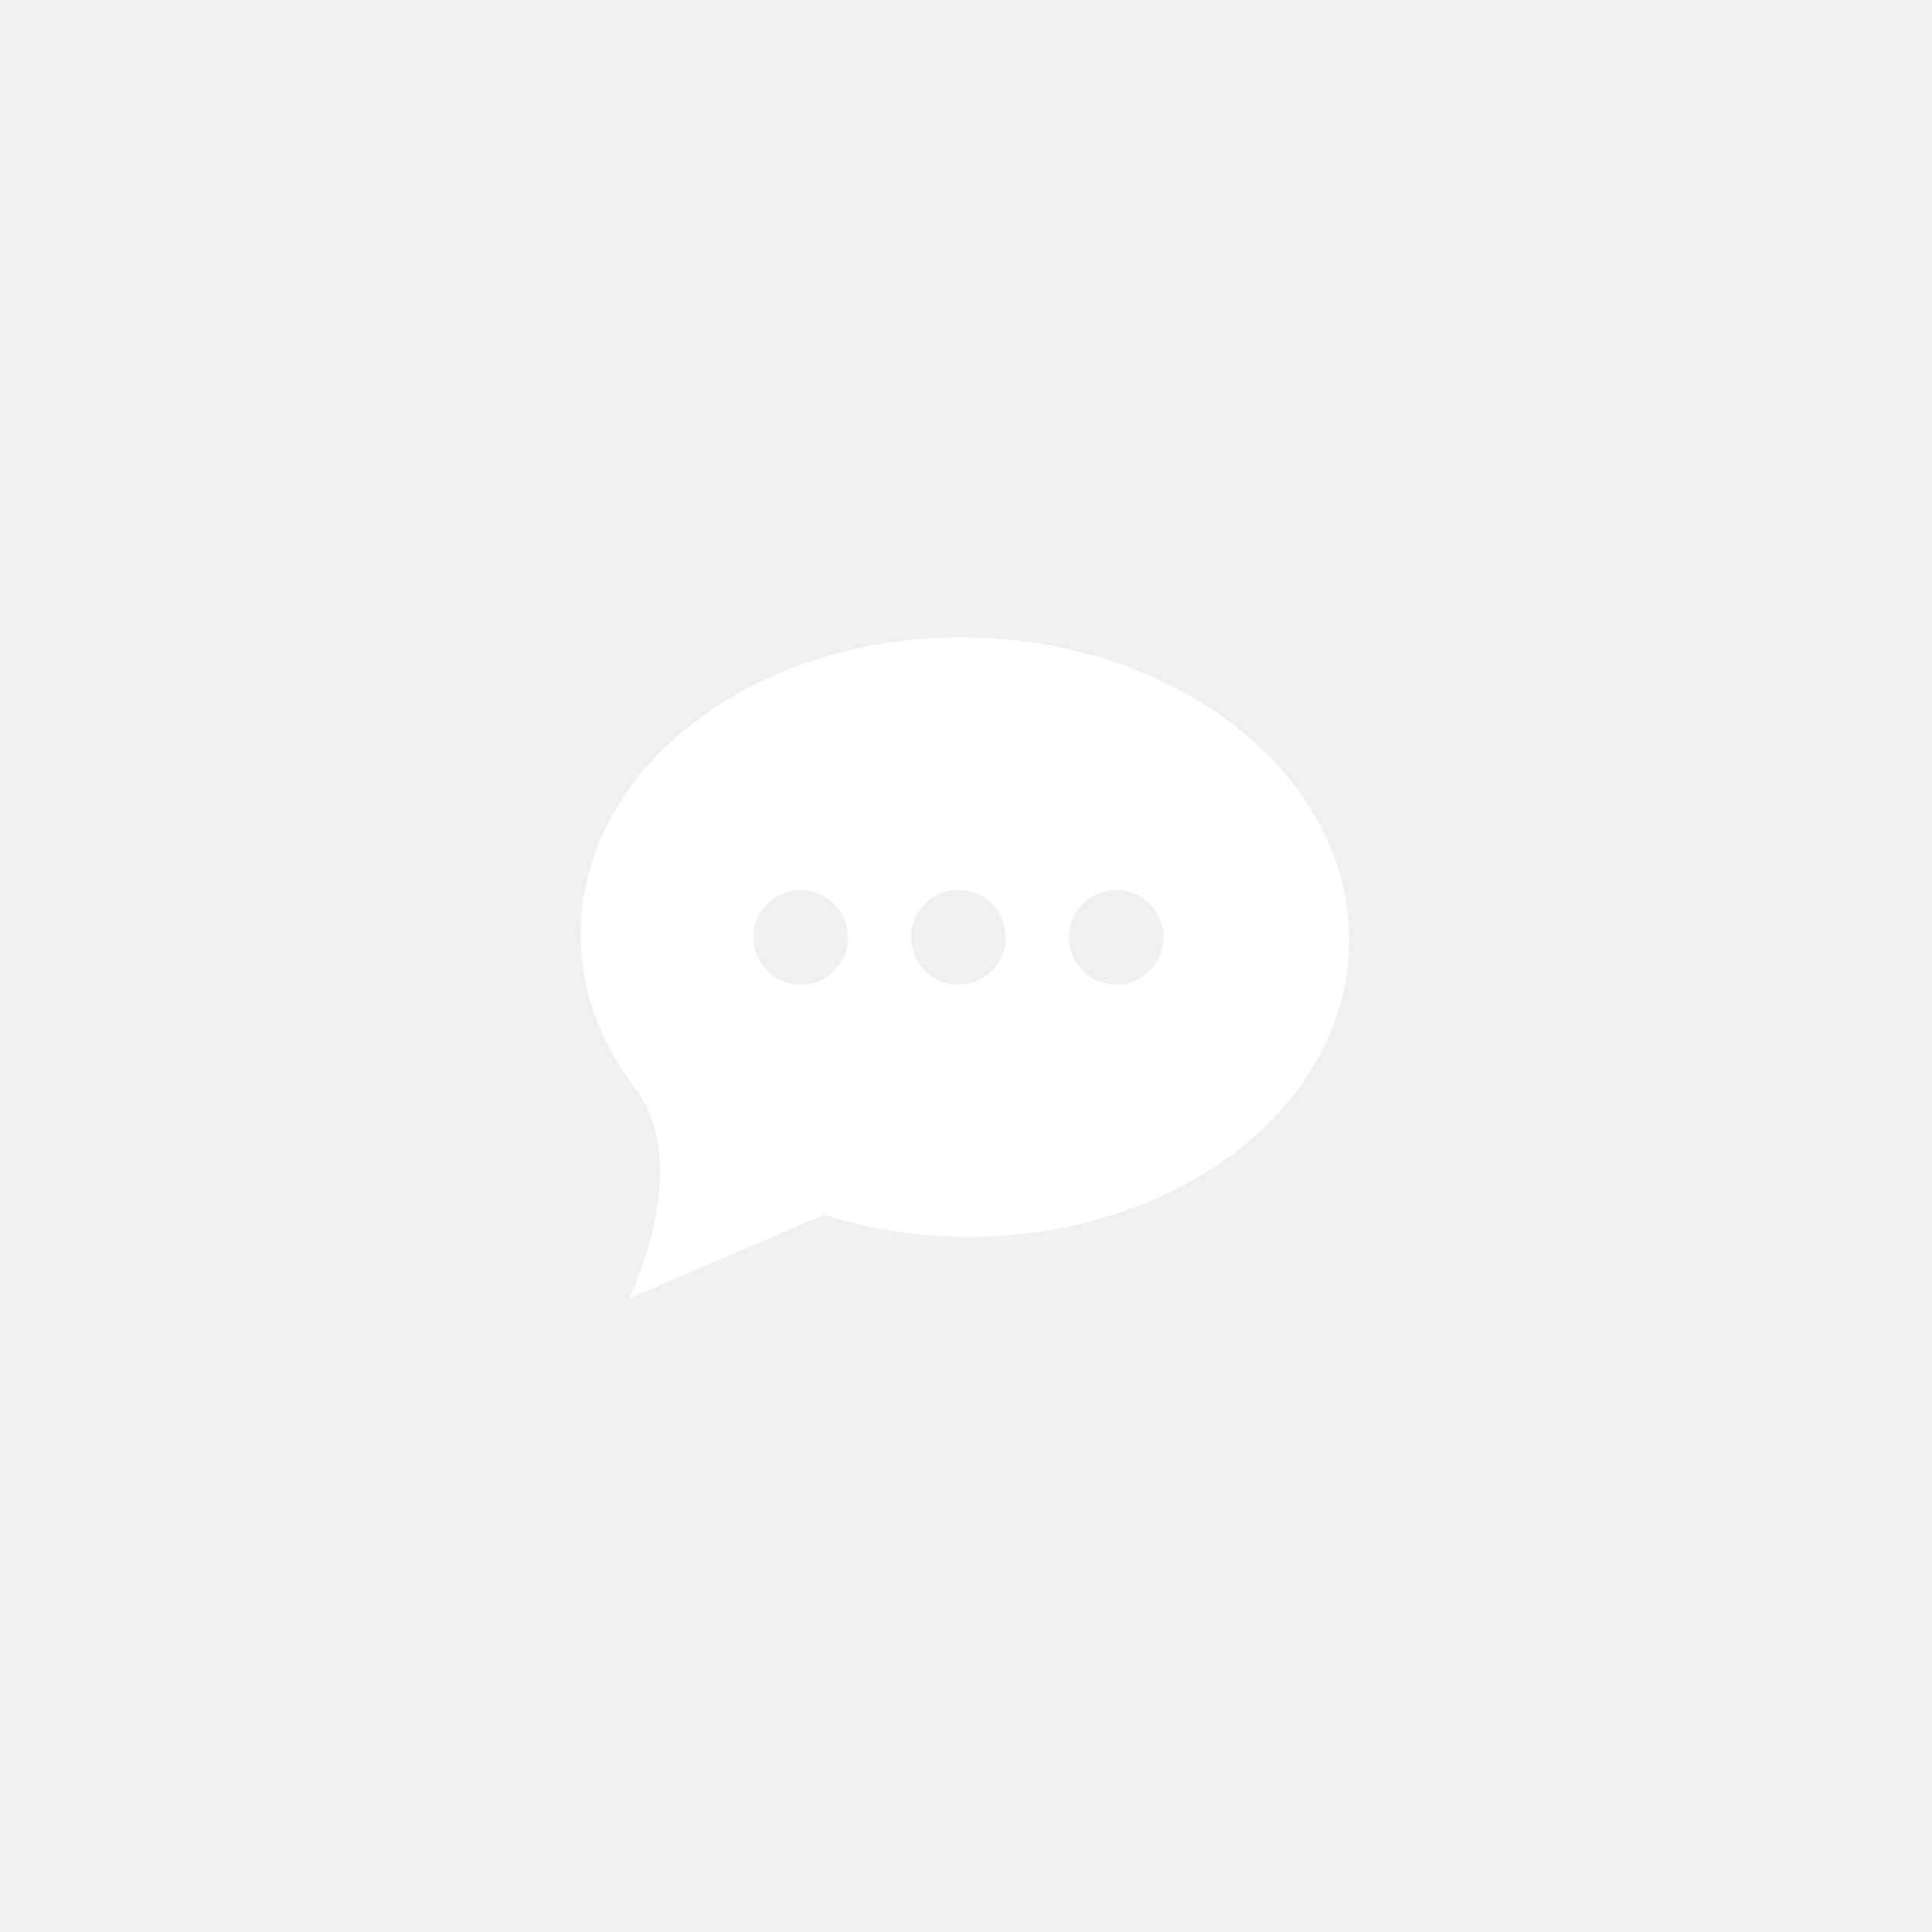
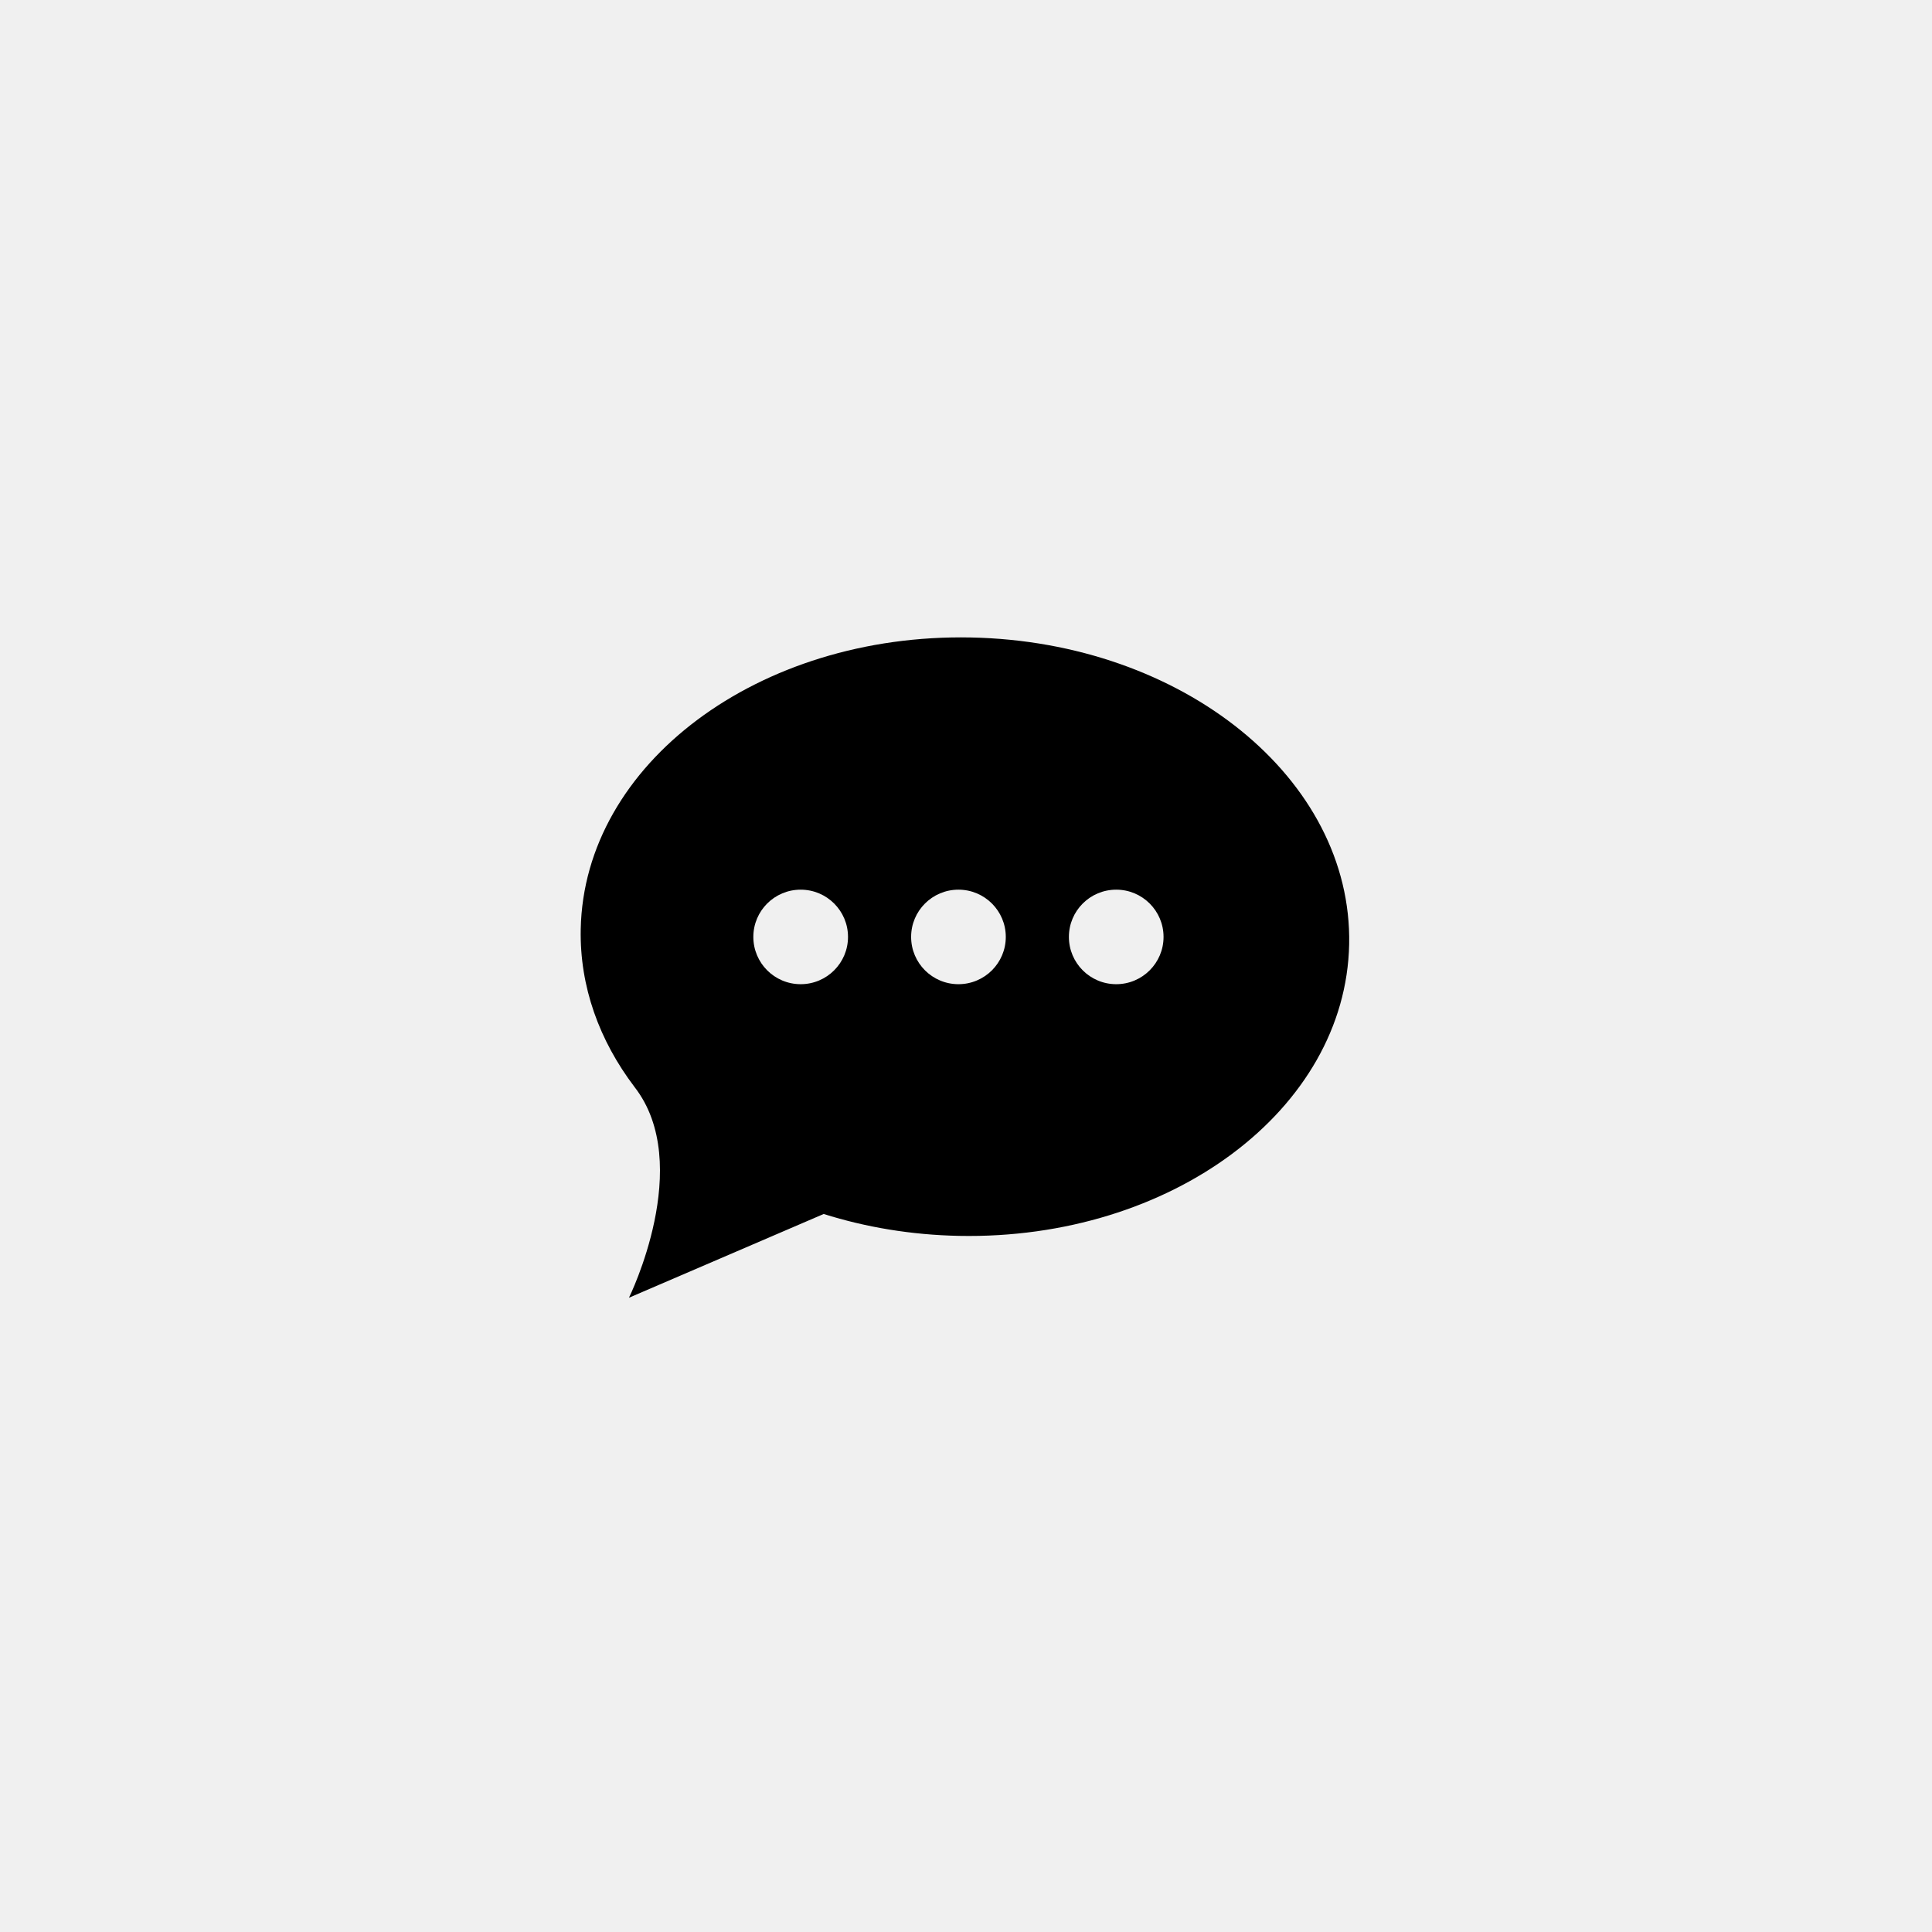
<svg xmlns="http://www.w3.org/2000/svg" width="500" zoomAndPan="magnify" viewBox="0 0 375 375" height="500" preserveAspectRatio="xMidYMid meet" version="1.0">
  <defs>
-     <clipPath id="48c90b6660">
+     <clipPath id="6cc1a4b4da">
      <path d="M 112.5 123 L 262 123 L 262 251.906 L 112.5 251.906 Z M 112.5 123 " clip-rule="nonzero" />
    </clipPath>
  </defs>
-   <g clip-path="url(#48c90b6660)">
-     <path fill="#ffffff" d="M 216.66 191.129 C 211.582 191.129 207.473 187.016 207.473 181.941 C 207.473 176.867 211.582 172.754 216.66 172.754 C 221.73 172.754 225.844 176.867 225.844 181.941 C 225.844 187.016 221.73 191.129 216.66 191.129 Z M 186.035 191.129 C 180.961 191.129 176.848 187.016 176.848 181.941 C 176.848 176.867 180.961 172.754 186.035 172.754 C 191.109 172.754 195.223 176.867 195.223 181.941 C 195.223 187.016 191.109 191.129 186.035 191.129 Z M 155.41 191.129 C 150.336 191.129 146.223 187.016 146.223 181.941 C 146.223 176.867 150.336 172.754 155.41 172.754 C 160.484 172.754 164.598 176.867 164.598 181.941 C 164.598 187.016 160.484 191.129 155.41 191.129 Z M 188.441 123.734 C 147.254 122.922 113.352 148.305 112.719 180.422 C 112.496 191.59 116.332 202.102 123.152 211.094 L 123.148 211.094 C 134.883 226.168 122.078 252.078 122.078 252.078 L 159.879 235.797 C 168.023 238.367 176.875 239.867 186.148 240.051 C 227.336 240.863 261.238 215.484 261.871 183.363 C 262.504 151.242 229.629 124.547 188.441 123.734 " fill-opacity="1" fill-rule="evenodd" />
+   <g clip-path="url(#6cc1a4b4da)">
+     <path fill="#000000" d="M 216.66 191.031 C 211.582 191.031 207.473 186.922 207.473 181.855 C 207.473 176.789 211.582 172.684 216.66 172.684 C 221.73 172.684 225.844 176.789 225.844 181.855 C 225.844 186.922 221.73 191.031 216.66 191.031 Z M 186.035 191.031 C 180.961 191.031 176.848 186.922 176.848 181.855 C 176.848 176.789 180.961 172.684 186.035 172.684 C 191.109 172.684 195.223 176.789 195.223 181.855 C 195.223 186.922 191.109 191.031 186.035 191.031 Z M 155.41 191.031 C 150.336 191.031 146.223 186.922 146.223 181.855 C 146.223 176.789 150.336 172.684 155.41 172.684 C 160.484 172.684 164.598 176.789 164.598 181.855 C 164.598 186.922 160.484 191.031 155.41 191.031 Z M 188.441 123.734 C 147.254 122.922 113.352 148.266 112.719 180.34 C 112.496 191.488 116.332 201.984 123.152 210.969 L 123.148 210.969 C 134.883 226.016 122.078 251.891 122.078 251.891 L 159.879 235.633 C 168.023 238.203 176.875 239.699 186.148 239.883 C 227.336 240.691 261.238 215.348 261.871 183.273 C 262.504 151.203 229.629 124.547 188.441 123.734 " fill-opacity="1" fill-rule="evenodd" />
  </g>
</svg>
